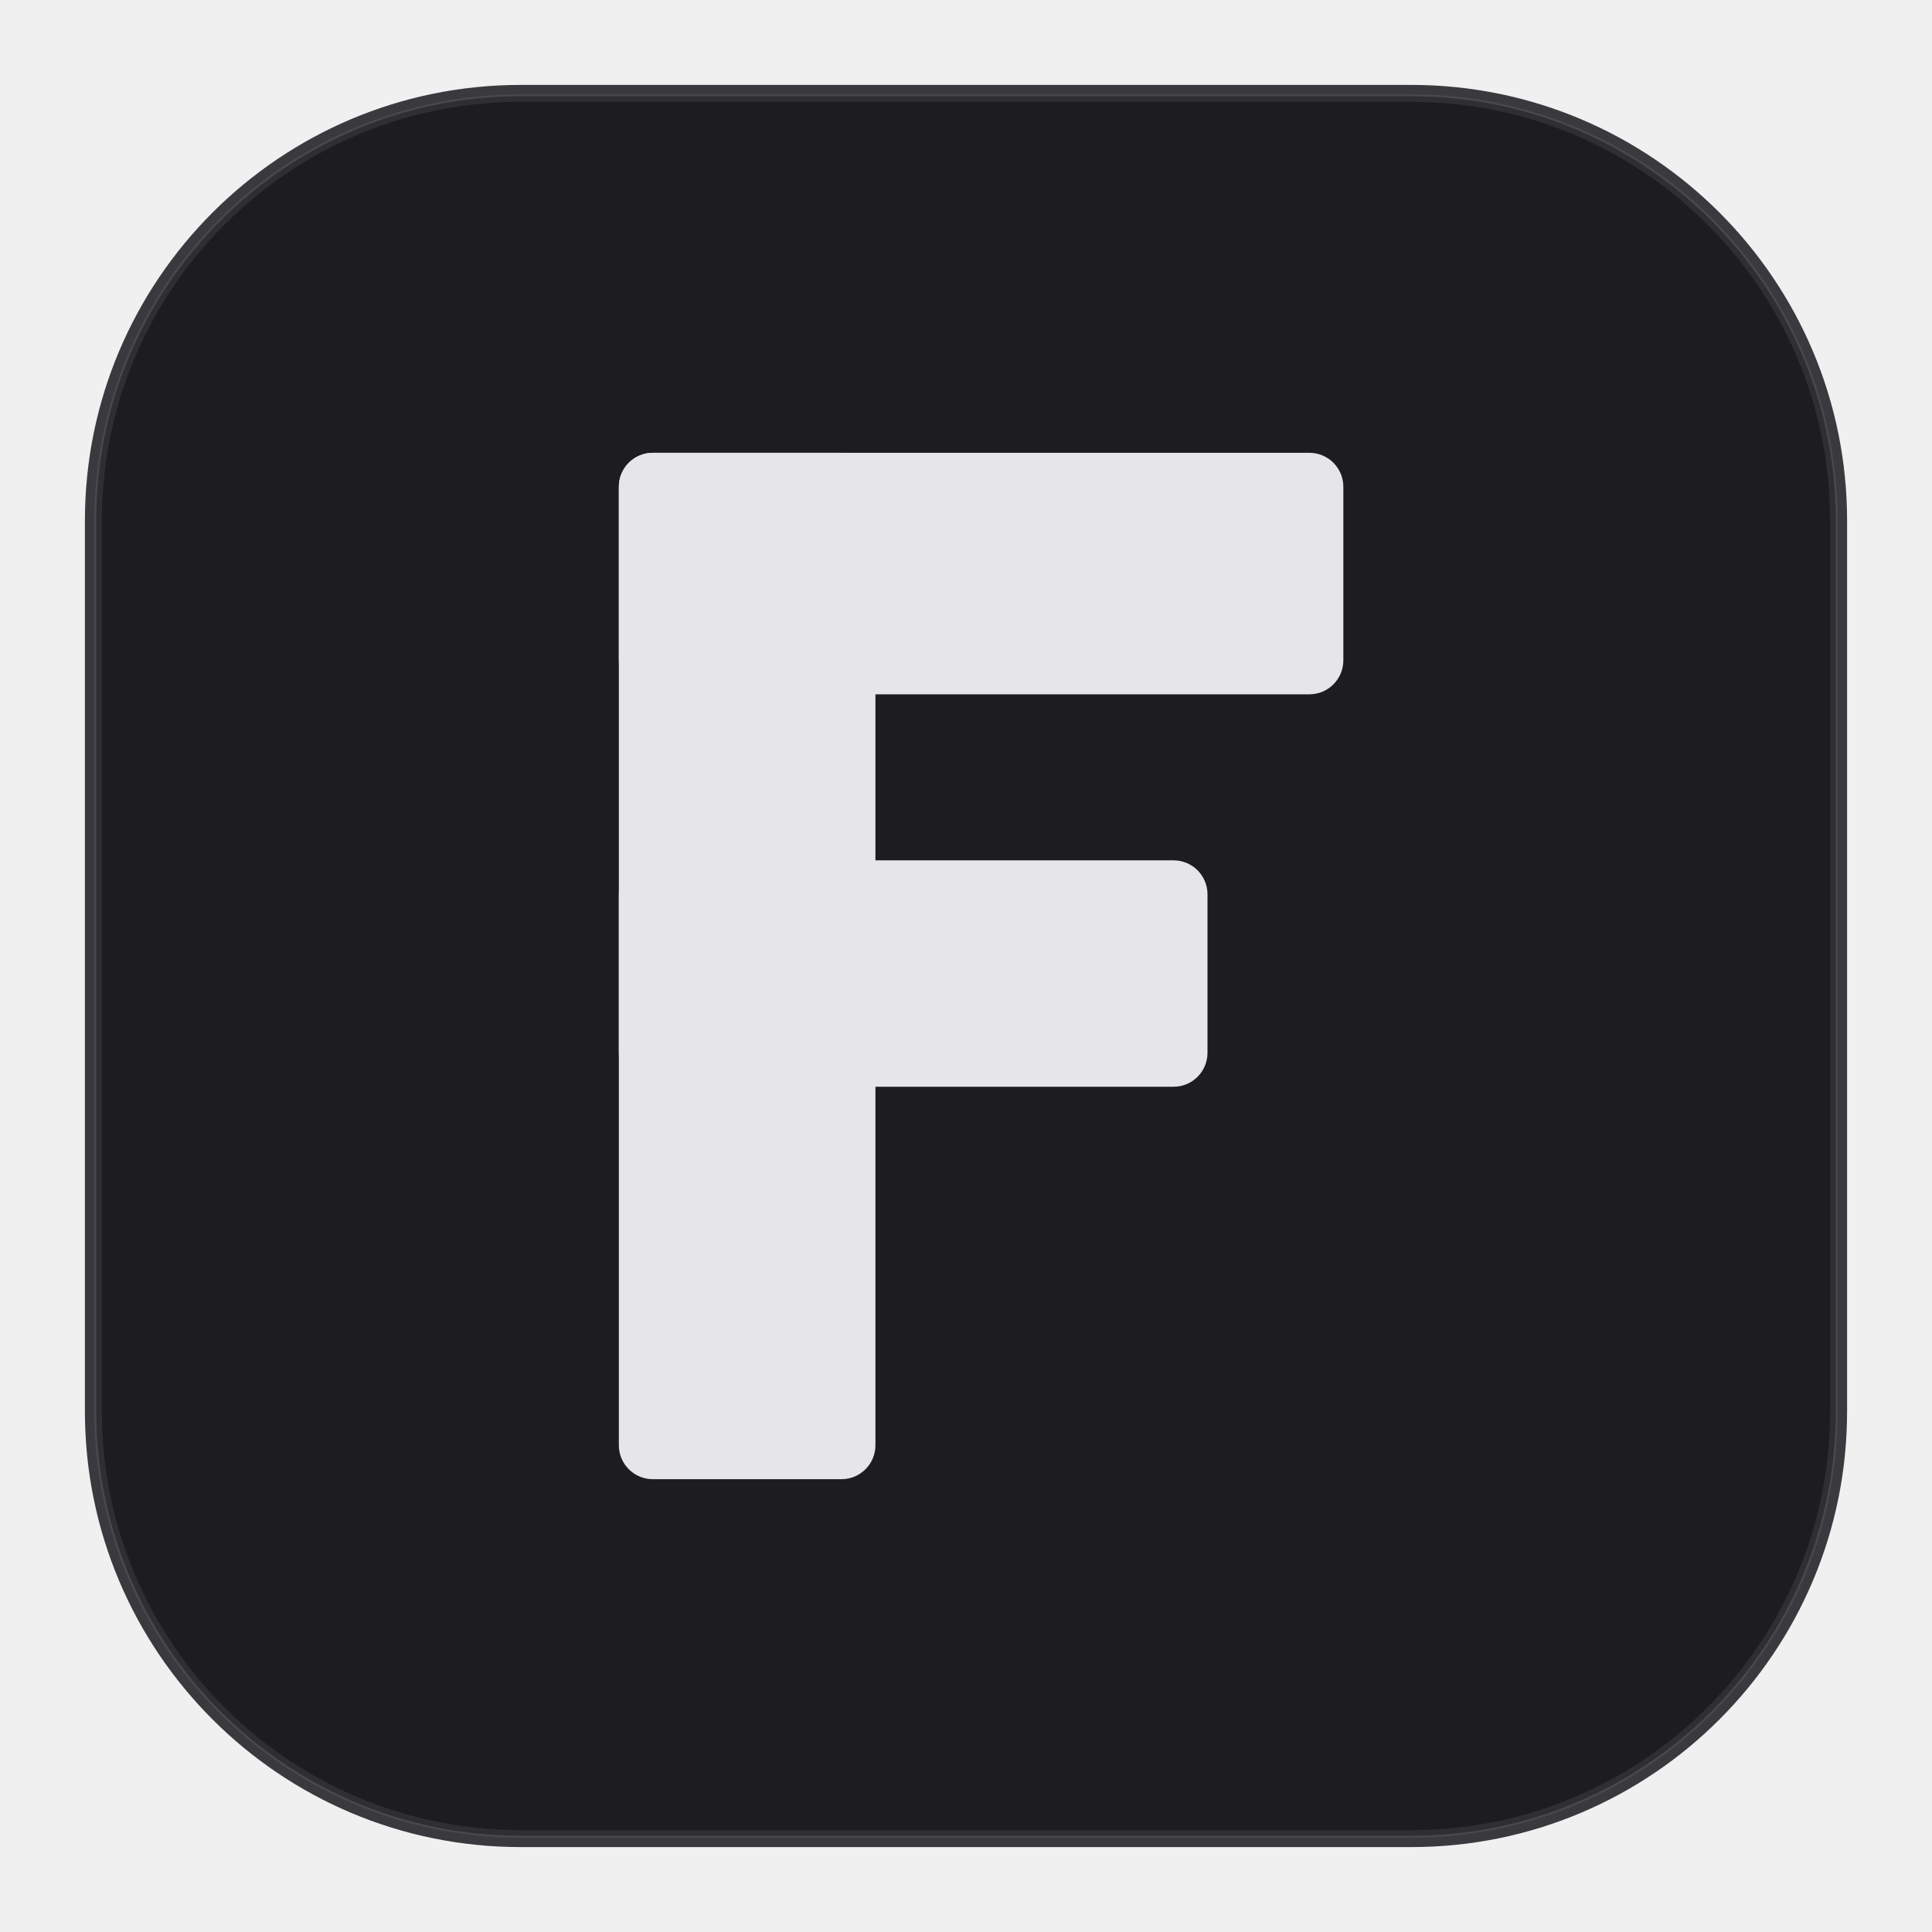
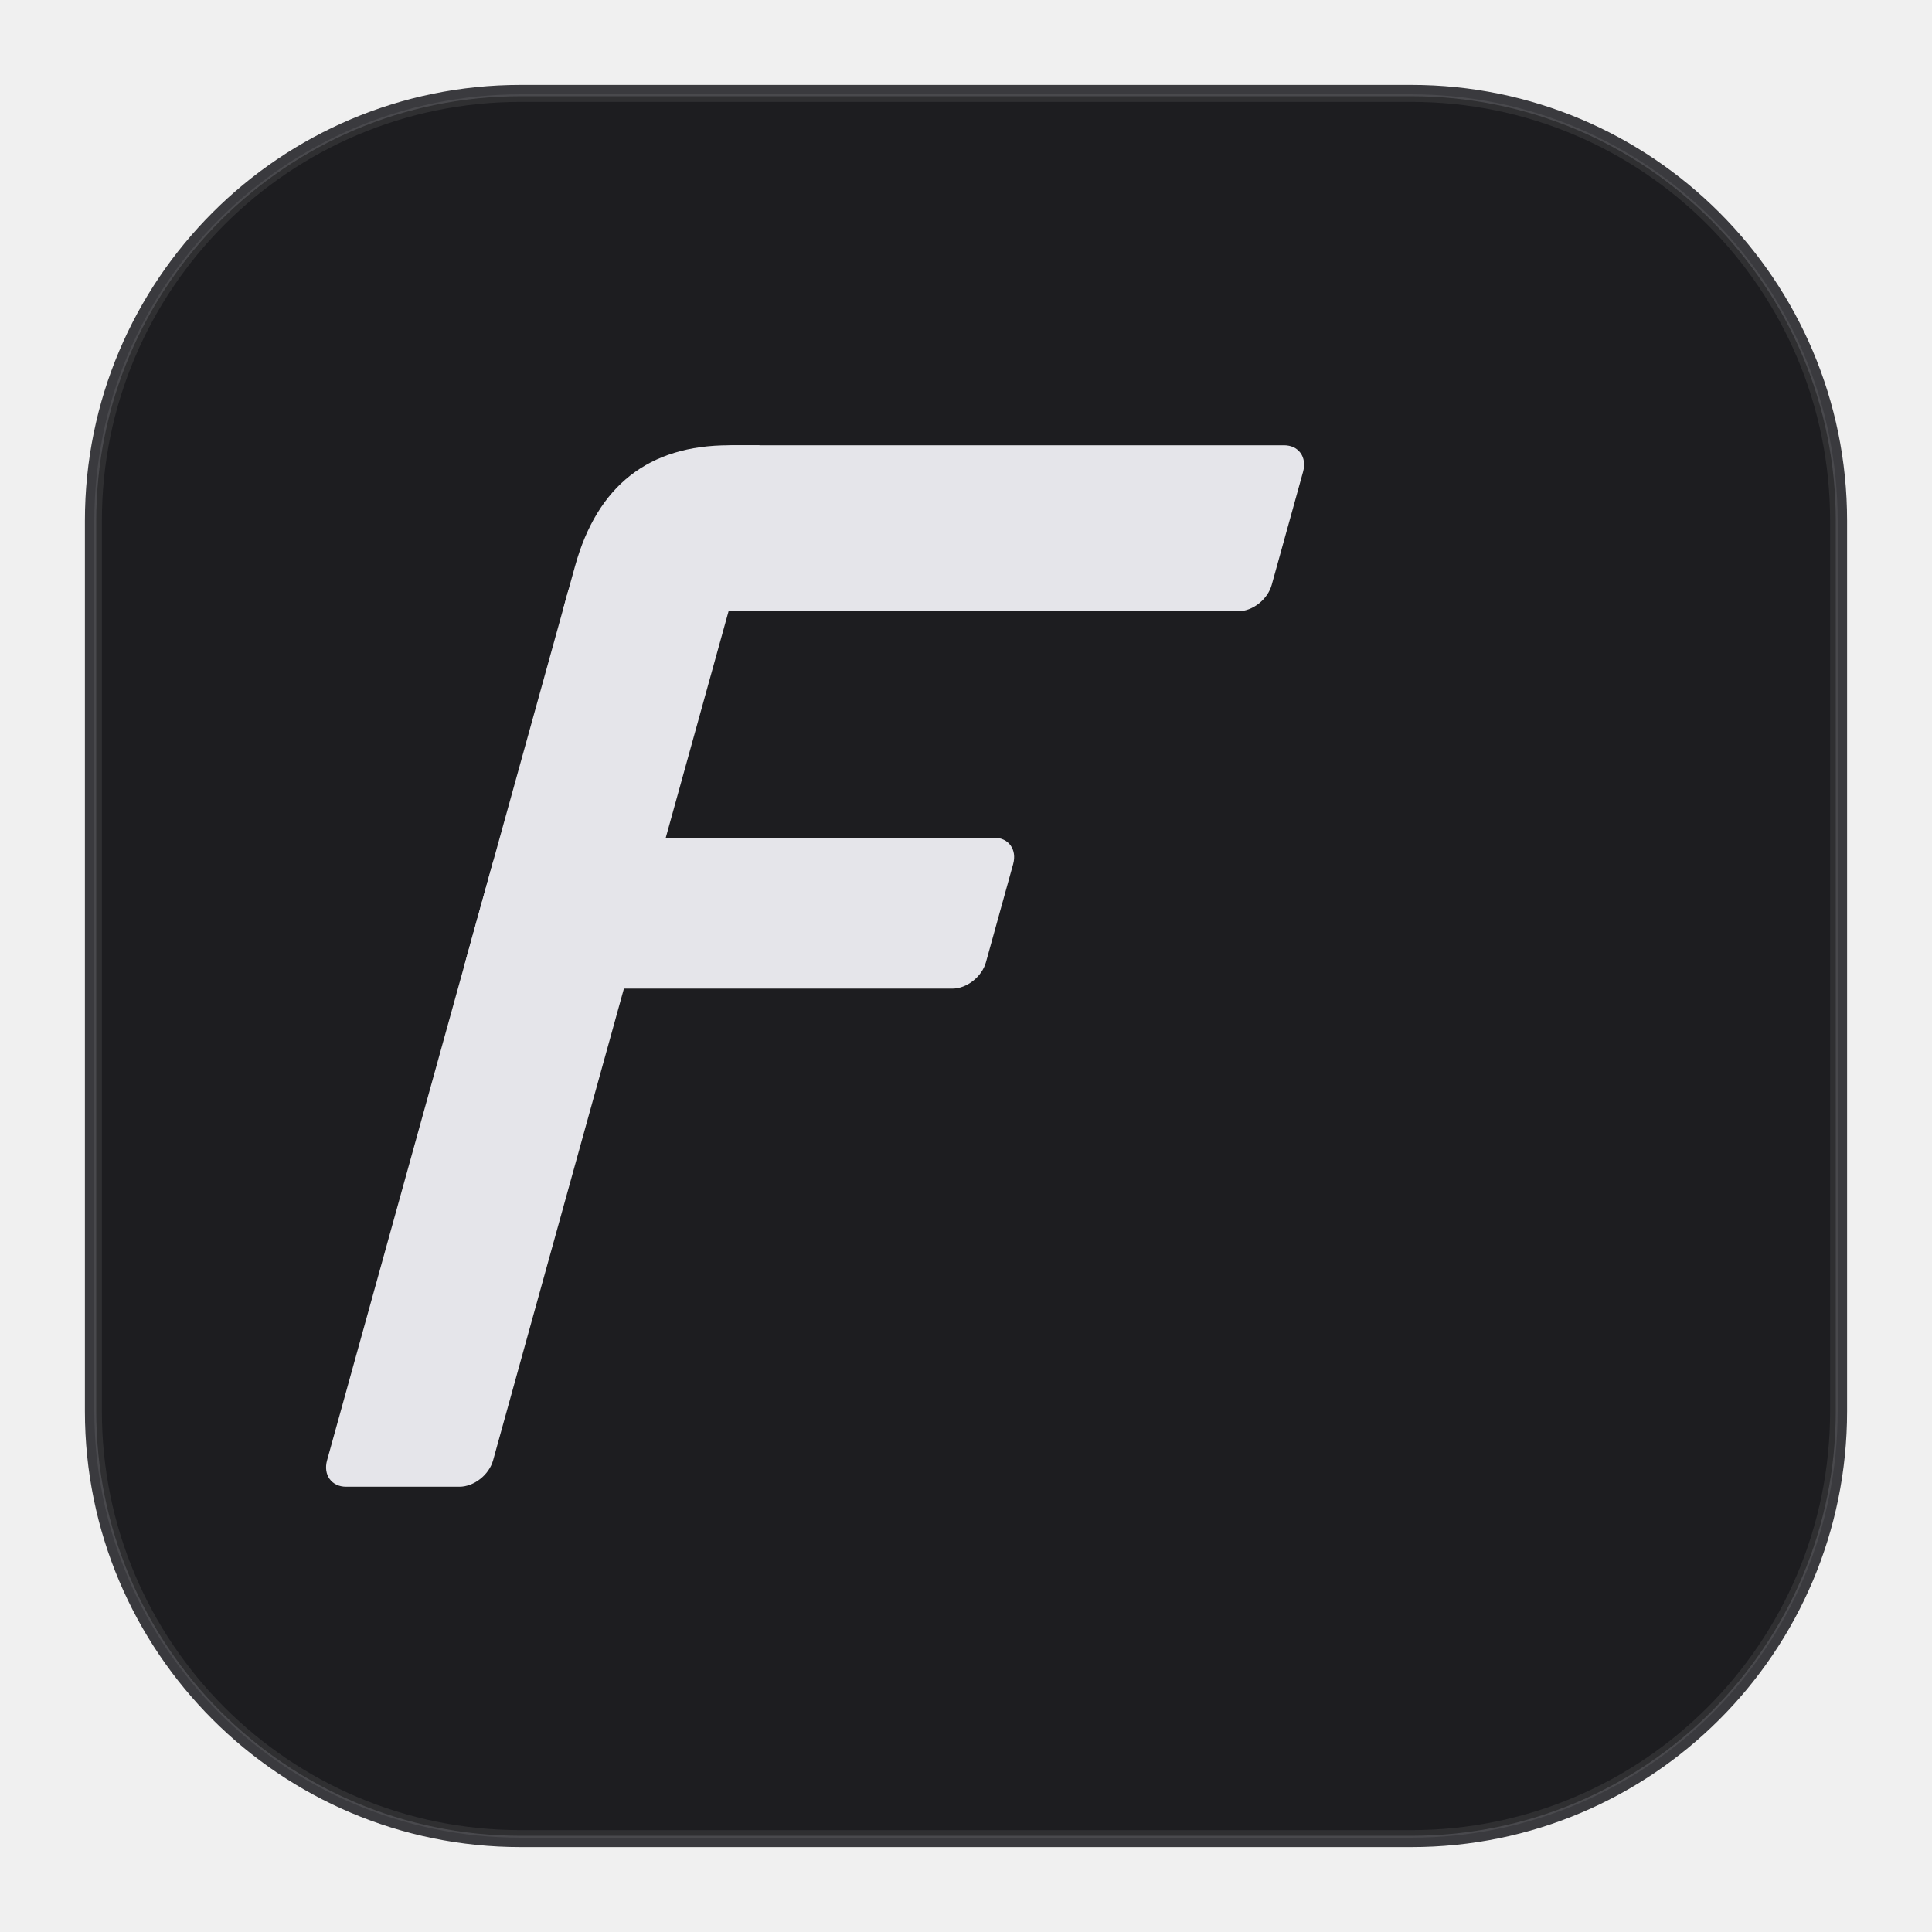
<svg xmlns="http://www.w3.org/2000/svg" viewBox="0 0 512 512" width="512" height="512">
  <rect x="24" y="24" width="464" height="464" rx="114" fill="#1D1D20" stroke="#3A3A3E" stroke-width="3" />
  <rect x="26" y="26" width="460" height="460" rx="112" fill="none" stroke="#FFFFFF" stroke-opacity="0.08" stroke-width="2" />
-   <g fill="#E5E5EA">
-     <rect x="164" y="120" width="68" height="272" rx="9" />
-     <rect x="164" y="120" width="192" height="64" rx="9" />
-     <rect x="164" y="228" width="156" height="60" rx="9" />
+   <g fill="#E5E5EA" transform="translate(20, 0) skewX(-15.5)">
+     <rect x="174" y="150" width="44" height="244" rx="7" />
+     <rect x="200" y="118" width="160" height="44" rx="7" />
+     <path d="M 174 150 Q 174 118 206 118 L 214 118 L 214 162 L 174 162 Z" />
+     <rect x="174" y="222" width="138" height="40" rx="7" />
  </g>
</svg>
